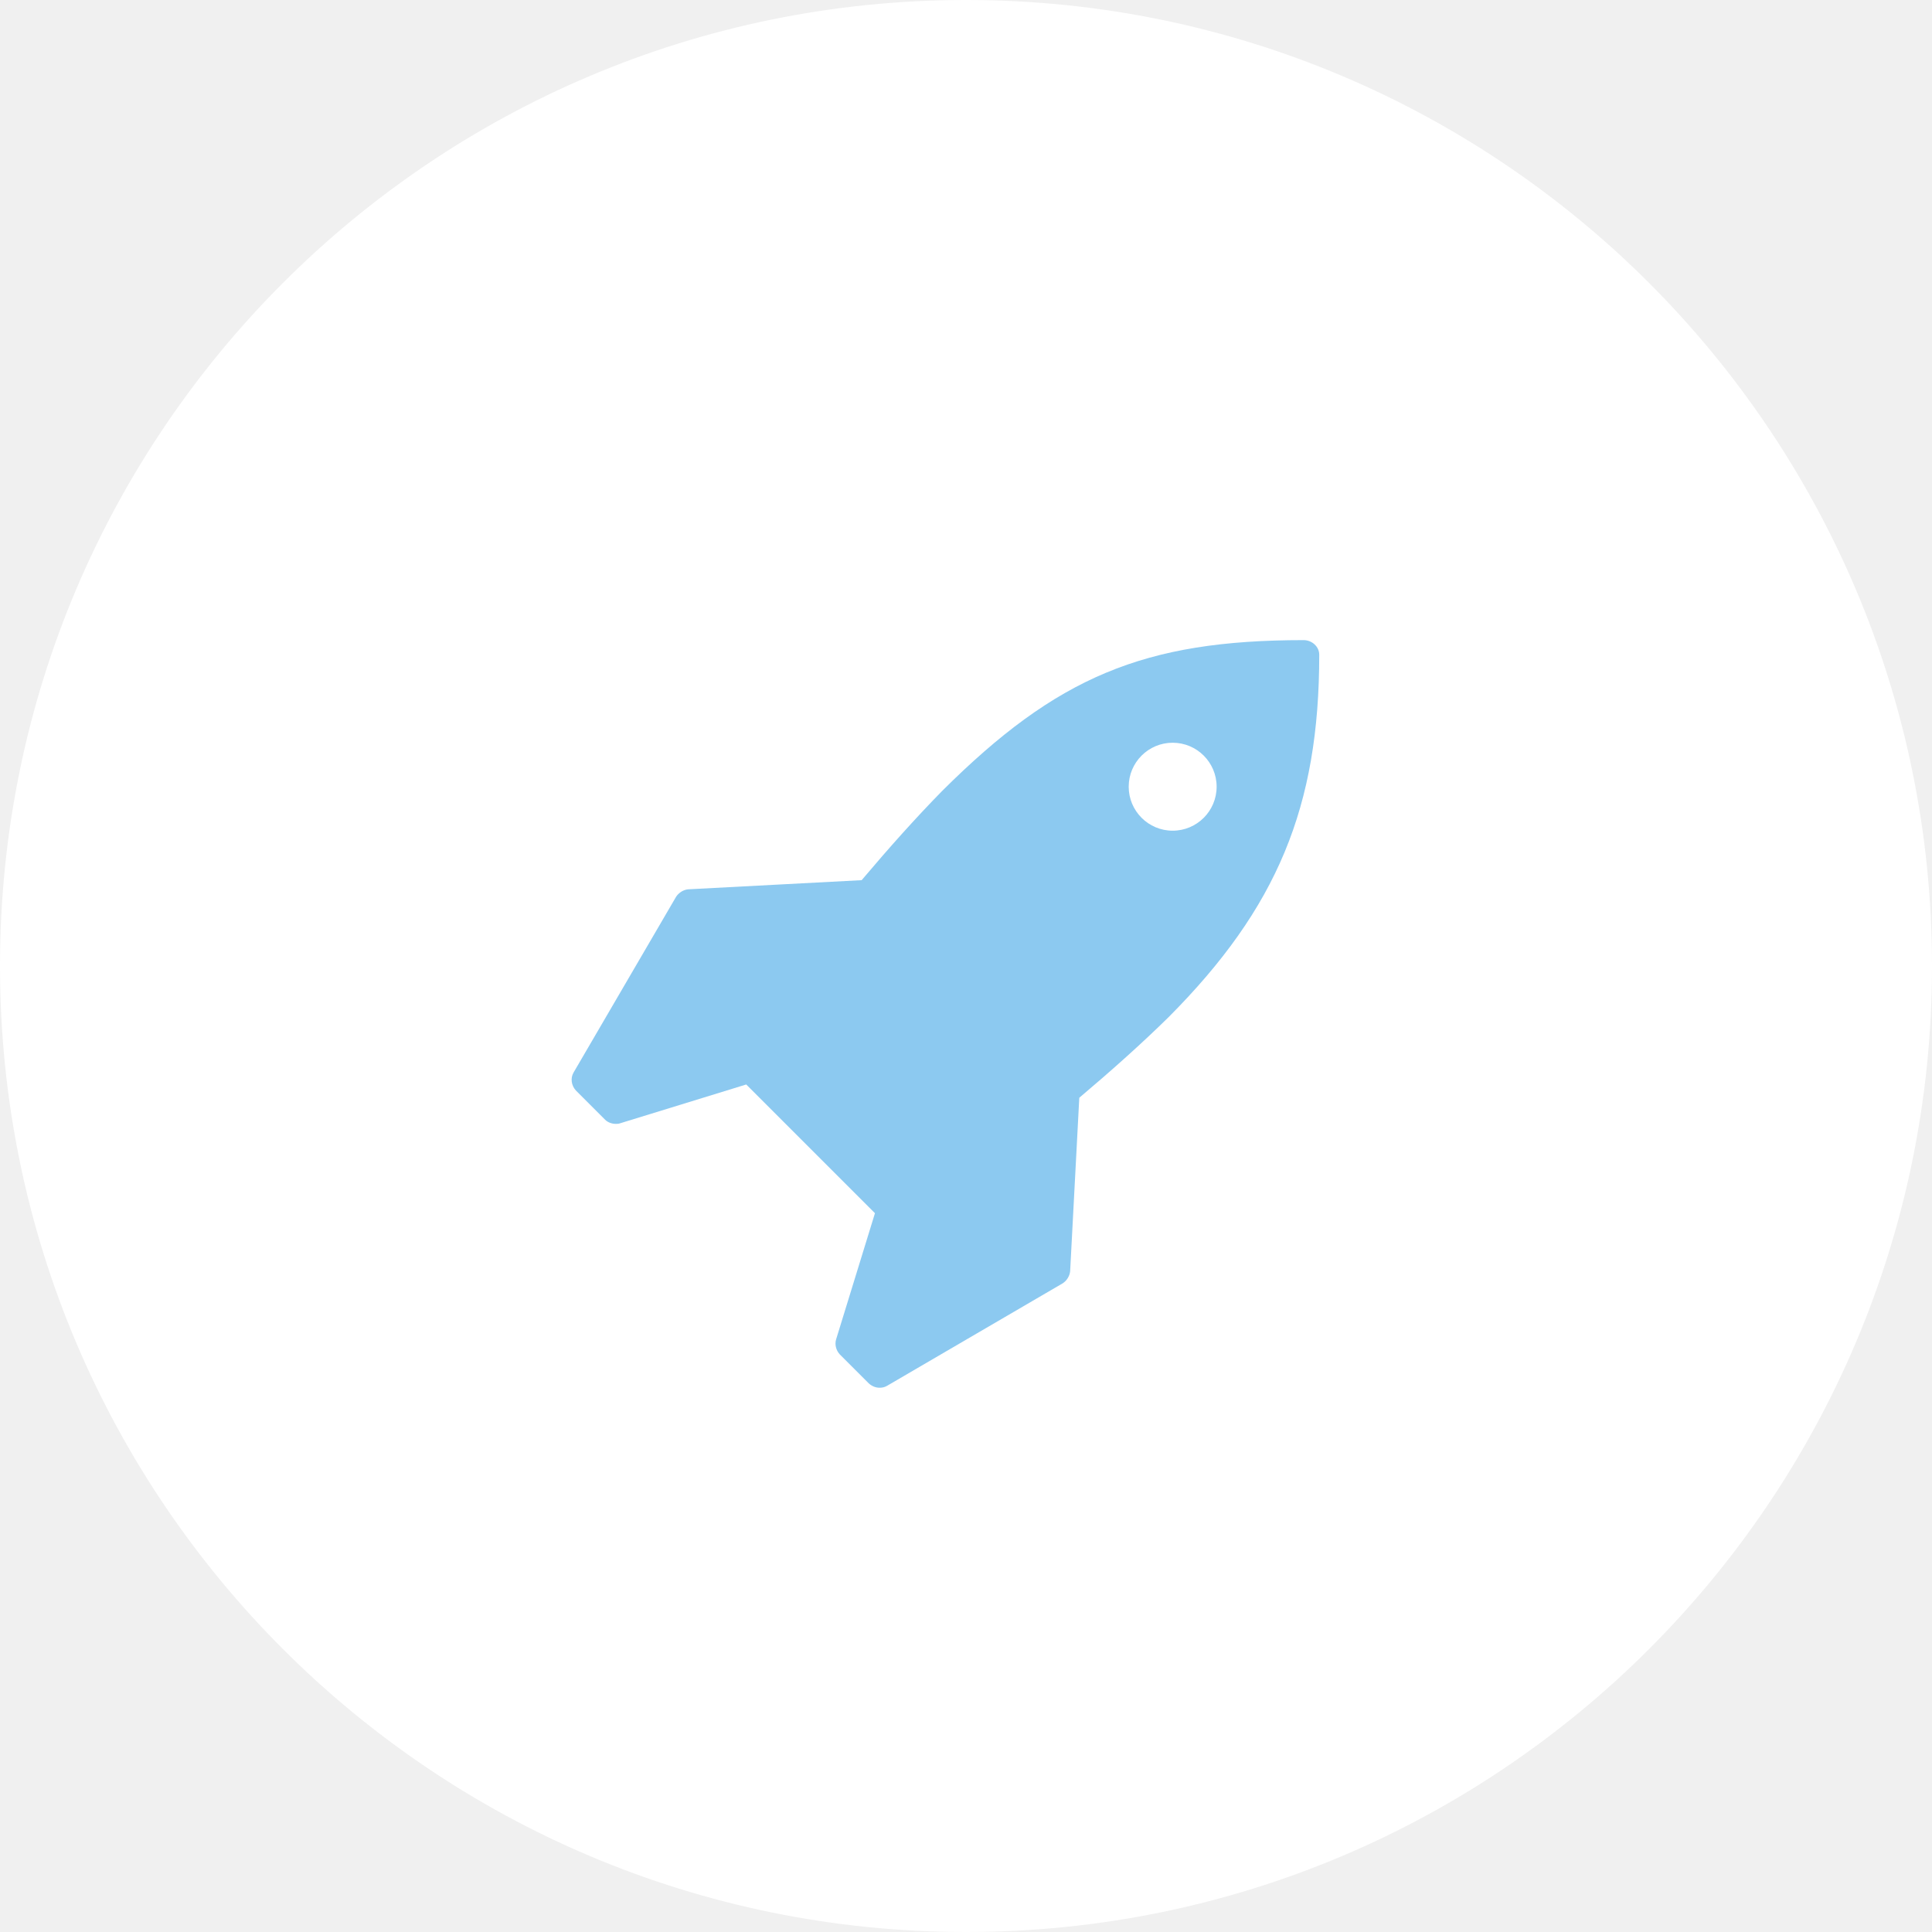
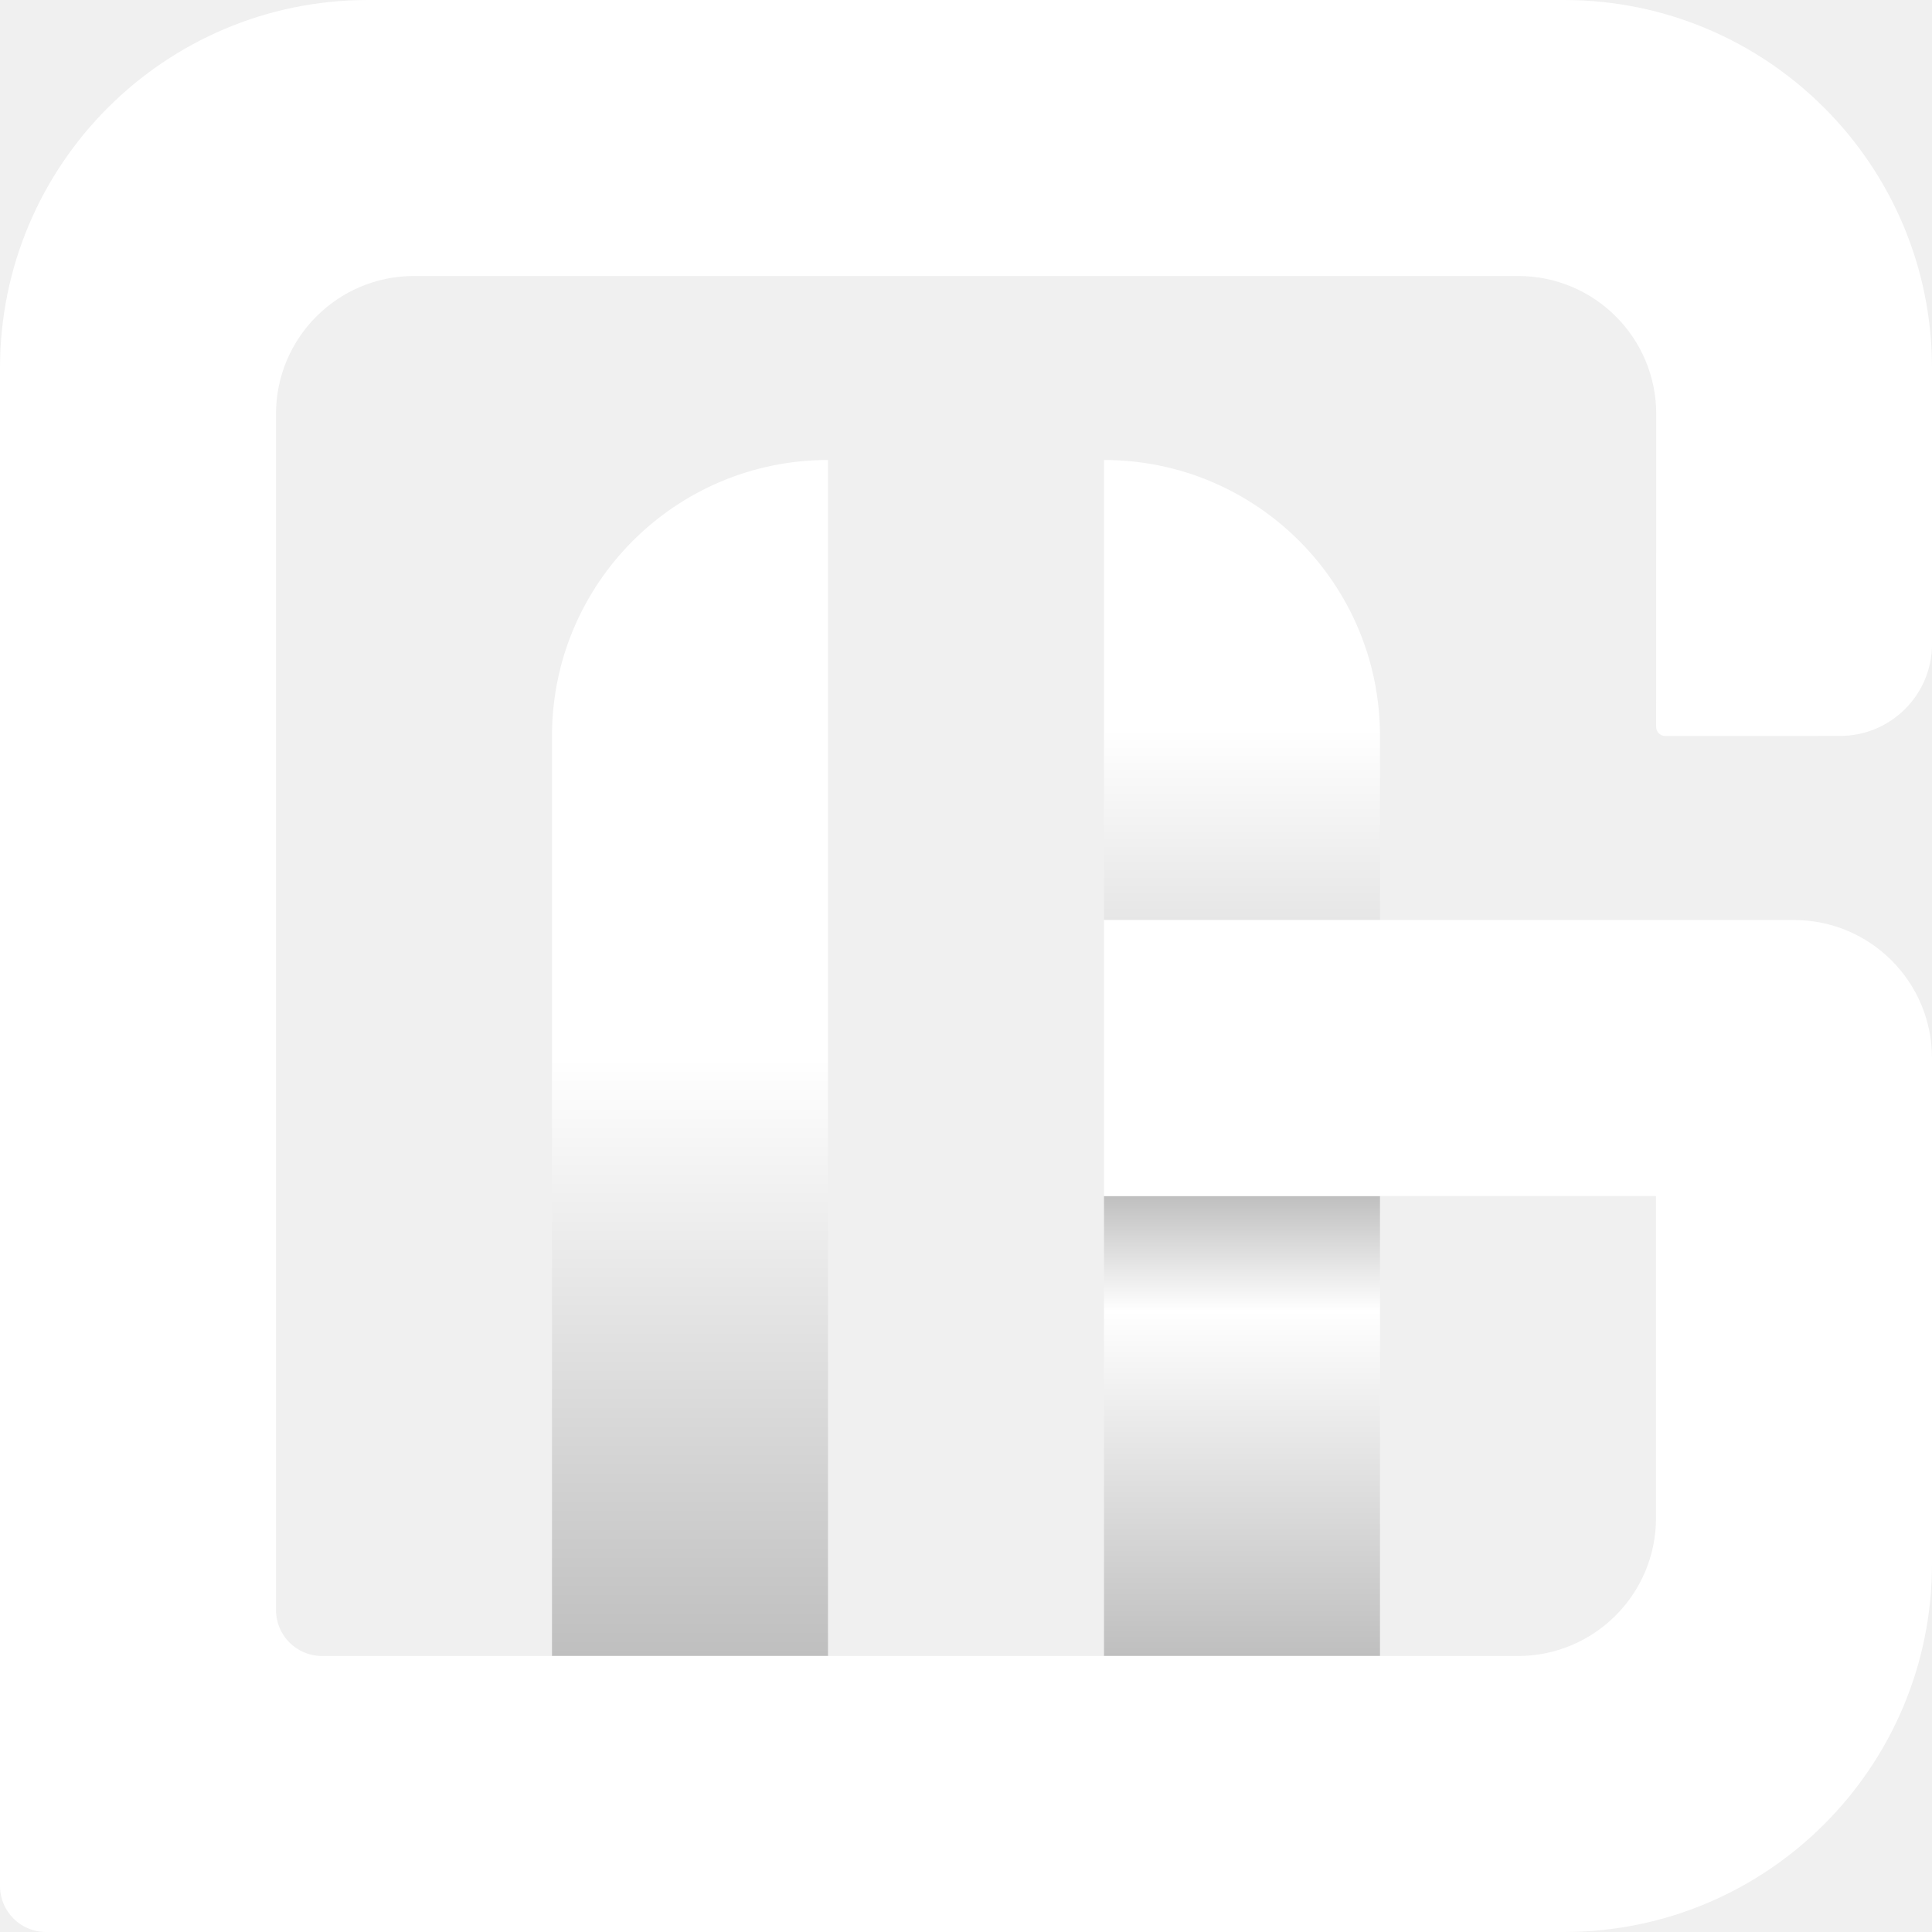
- <svg xmlns="http://www.w3.org/2000/svg" version="1.1" id="Layer_1" x="0px" y="0px" width="85px" height="85px" viewBox="0 0 80 80" enable-background="new 0 0 80 80" xml:space="preserve">
-   <g>
-     <path fill="#FFFFFF" d="M40,0c22.091,0,40,17.909,40,40S62.091,80,40,80S0,62.091,0,40S17.909,0,40,0z" />
-   </g>
-   <g>
-     <path fill="#8cc9f0" d="M50.378,32.576c0,1.005-0.815,1.821-1.821,1.821c-1.005,0-1.82-0.816-1.82-1.821    c0-1.005,0.815-1.821,1.82-1.821C49.563,30.755,50.378,31.571,50.378,32.576z M54.627,27.113c0-0.341-0.304-0.607-0.646-0.607    c-6.601,0-10.223,1.518-14.964,6.241c-1.081,1.1-2.2,2.352-3.338,3.699l-7.188,0.379c-0.19,0.019-0.379,0.133-0.493,0.304    l-4.249,7.284c-0.133,0.228-0.095,0.53,0.095,0.739l1.214,1.215c0.114,0.113,0.285,0.17,0.437,0.17c0.057,0,0.114,0,0.17-0.02    l5.235-1.611l5.33,5.33l-1.612,5.236c-0.057,0.209,0,0.437,0.152,0.606l1.214,1.214c0.133,0.114,0.284,0.171,0.436,0.171    c0.114,0,0.208-0.021,0.304-0.075l7.283-4.25c0.171-0.113,0.284-0.304,0.305-0.492l0.379-7.19c1.347-1.138,2.599-2.257,3.699-3.339    C52.882,37.603,54.627,33.411,54.627,27.113z" />
-   </g>
+ <svg xmlns="http://www.w3.org/2000/svg" viewBox="0 0 595.276 595.276">
+   <defs>
+     <linearGradient id="a" x1="212.595" y1="510.237" x2="212.595" y2="141.732" gradientTransform="translate(-113.3891 538.5801) rotate(-90.00001)" gradientUnits="userSpaceOnUse">
+       <stop offset="0" stop-color="#bfbfbf" />
+       <stop offset="0.5" stop-color="#fff" />
+     </linearGradient>
+     <linearGradient id="b" x1="382.674" y1="510.237" x2="382.674" y2="368.511" gradientUnits="userSpaceOnUse">
+       <stop offset="0" stop-color="#bfbfbf" />
+       <stop offset="0.75" stop-color="#fff" />
+       <stop offset="1" stop-color="#bfbfbf" />
+     </linearGradient>
+     <linearGradient id="c" x1="382.674" y1="283.471" x2="382.674" y2="141.732" gradientTransform="translate(170.0727 595.2761) rotate(-90.00006)" gradientUnits="userSpaceOnUse">
+       <stop offset="0" stop-color="#e6e6e6" />
+       <stop offset="0.416" stop-color="#fff" />
+     </linearGradient>
+   </defs>
+   <path d="M28.343,283.465H396.848a0,0,0,0,1,0,0V368.504a0,0,0,0,1,0,0H113.382A85.039,85.039,0,0,1,28.343,283.465v-0a0,0,0,0,1,0,0Z" transform="translate(538.5801 113.3893) rotate(90.00001)" style="fill:url(#a)" />
+   <rect x="340.155" y="368.511" width="85.039" height="141.726" style="fill:url(#b)" />
+   <path d="M396.844,170.082h56.7a0,0,0,0,1,0,0v85.039a0,0,0,0,1,0,0H311.805a0,0,0,0,1,0,0v-0A85.039,85.039,0,0,1,396.844,170.082Z" transform="translate(595.2762 -170.0722) rotate(90.00006)" style="fill:url(#c)" />
+   <path d="M566.944,226.749a28.353,28.353,0,0,0,28.351-28.366l-.019-56.293V113.386A113.386,113.386,0,0,0,481.89,0h-368.504A113.386,113.386,0,0,0,0,113.386V581.102a14.173,14.173,0,0,0,14.173,14.173H481.89A113.386,113.386,0,0,0,595.276,481.89V368.323h-.003v-42.332a42.52,42.52,0,0,0-42.52-42.52H340.154v85.039H510.236v99.206a42.52,42.52,0,0,1-42.52,42.52H99.213a14.173,14.173,0,0,1-14.173-14.173V127.559A42.52,42.52,0,0,1,127.559,85.039h340.231a42.52,42.52,0,0,1,42.52,42.545l-.034,96.359a2.835,2.835,0,0,0,2.885,2.835S513.627,226.755,566.944,226.749Z" style="fill:#fff" />
</svg>
